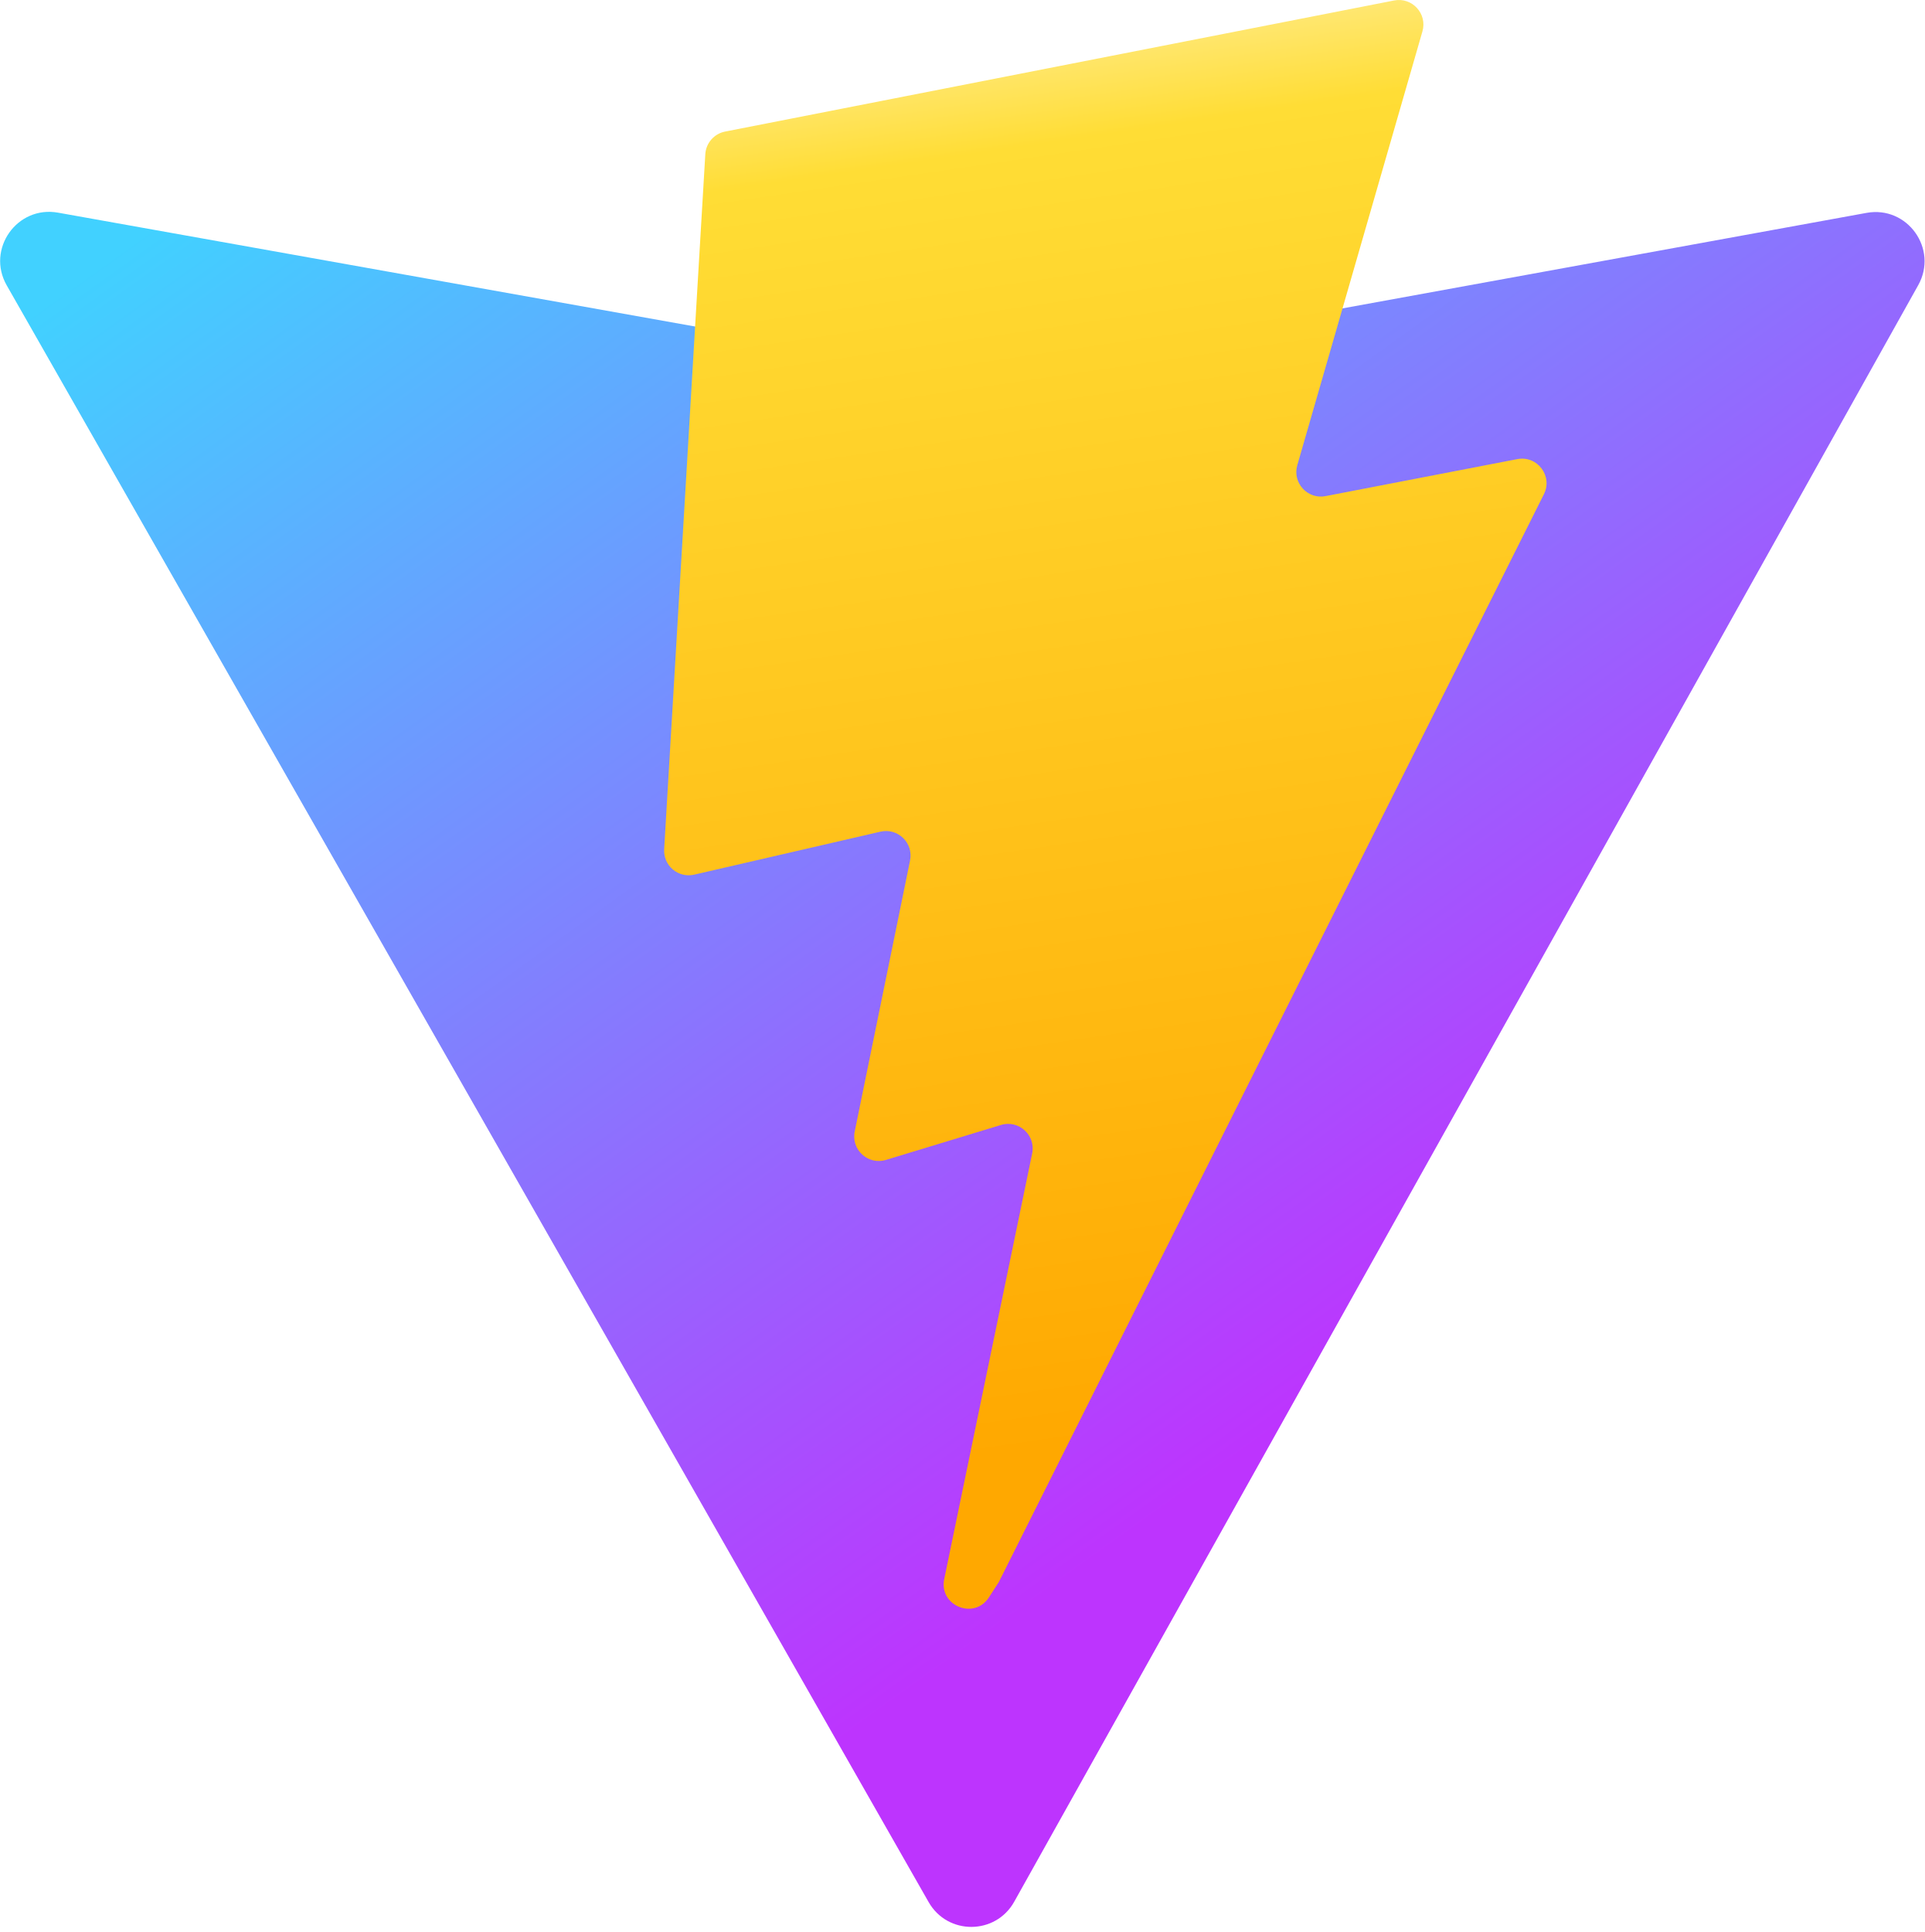
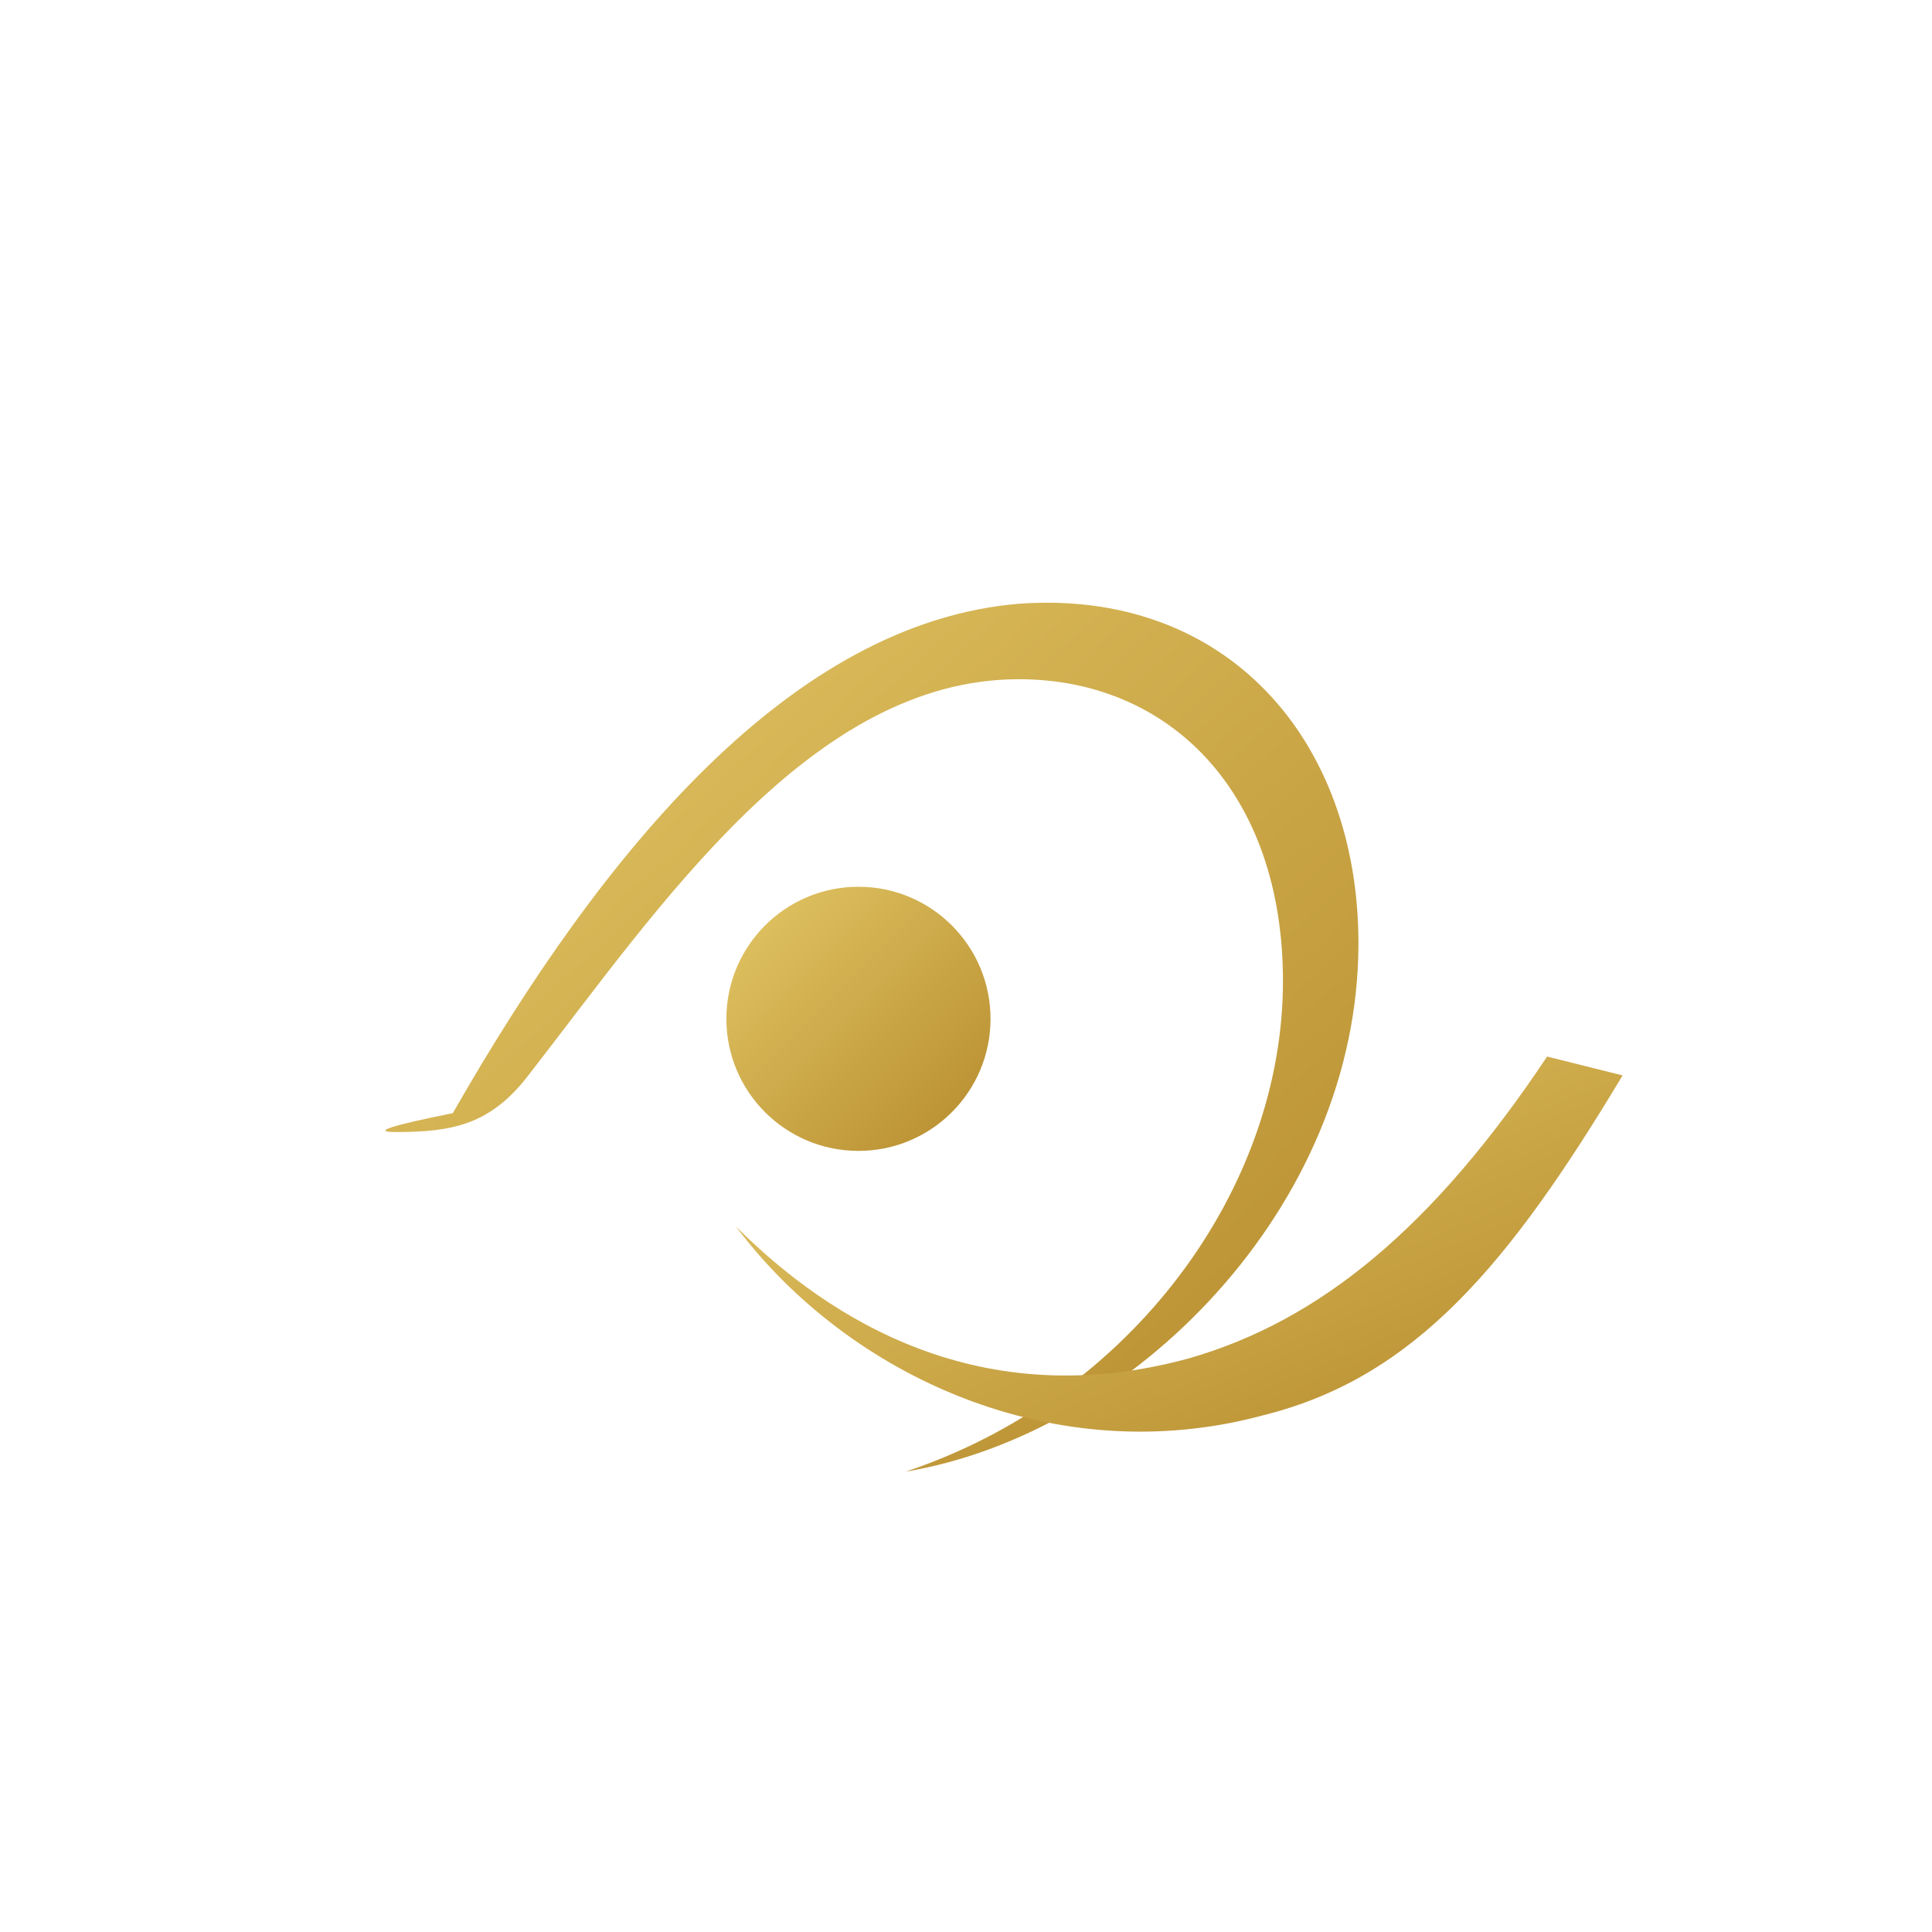
- <svg xmlns="http://www.w3.org/2000/svg" aria-hidden="true" role="img" class="iconify iconify--logos" width="31.88" height="32" preserveAspectRatio="xMidYMid meet" viewBox="0 0 256 257">
+ <svg xmlns="http://www.w3.org/2000/svg" width="1024" height="1024" viewBox="0 0 1024 1024">
  <defs>
-     <linearGradient id="IconifyId1813088fe1fbc01fb466" x1="-.828%" x2="57.636%" y1="7.652%" y2="78.411%">
-       <stop offset="0%" stop-color="#41D1FF" />
-       <stop offset="100%" stop-color="#BD34FE" />
-     </linearGradient>
-     <linearGradient id="IconifyId1813088fe1fbc01fb467" x1="43.376%" x2="50.316%" y1="2.242%" y2="89.03%">
-       <stop offset="0%" stop-color="#FFEA83" />
-       <stop offset="8.333%" stop-color="#FFDD35" />
-       <stop offset="100%" stop-color="#FFA800" />
+     <linearGradient id="goldGrad" x1="0" y1="0" x2="1" y2="1">
+       <stop offset="0%" stop-color="#E3C766" />
+       <stop offset="100%" stop-color="#B68B2D" />
    </linearGradient>
  </defs>
-   <path fill="url(#IconifyId1813088fe1fbc01fb466)" d="M255.153 37.938L134.897 252.976c-2.483 4.44-8.862 4.466-11.382.048L.875 37.958c-2.746-4.814 1.371-10.646 6.827-9.67l120.385 21.517a6.537 6.537 0 0 0 2.322-.004l117.867-21.483c5.438-.991 9.574 4.796 6.877 9.62Z" />
-   <path fill="url(#IconifyId1813088fe1fbc01fb467)" d="M185.432.063L96.44 17.501a3.268 3.268 0 0 0-2.634 3.014l-5.474 92.456a3.268 3.268 0 0 0 3.997 3.378l24.777-5.718c2.318-.535 4.413 1.507 3.936 3.838l-7.361 36.047c-.495 2.426 1.782 4.5 4.151 3.78l15.304-4.649c2.372-.72 4.652 1.36 4.15 3.788l-11.698 56.621c-.732 3.542 3.979 5.473 5.943 2.437l1.313-2.028l72.516-144.72c1.215-2.423-.88-5.186-3.54-4.672l-25.505 4.922c-2.396.462-4.435-1.77-3.759-4.114l16.646-57.705c.677-2.35-1.37-4.583-3.769-4.113Z" />
+   <g fill="url(#goldGrad)">
+     <path d="M240 590              C320 450 420 330 540 320              C650 312 720 392 720 500              C720 640 600 760 480 780              C600 740 680 630 680 520              C680 420 620 360 540 360              C430 360 350 480 280 570              C260 596 240 600 210 600              Q190 600 240 590Z" />
+     <path d="M390 650              C450 730 560 780 670 750              C750 730 800 670 860 570              L820 560              C760 650 700 700 630 720              C520 750 440 700 390 650Z" />
+     <circle cx="455" cy="540" r="70" />
+   </g>
</svg>
